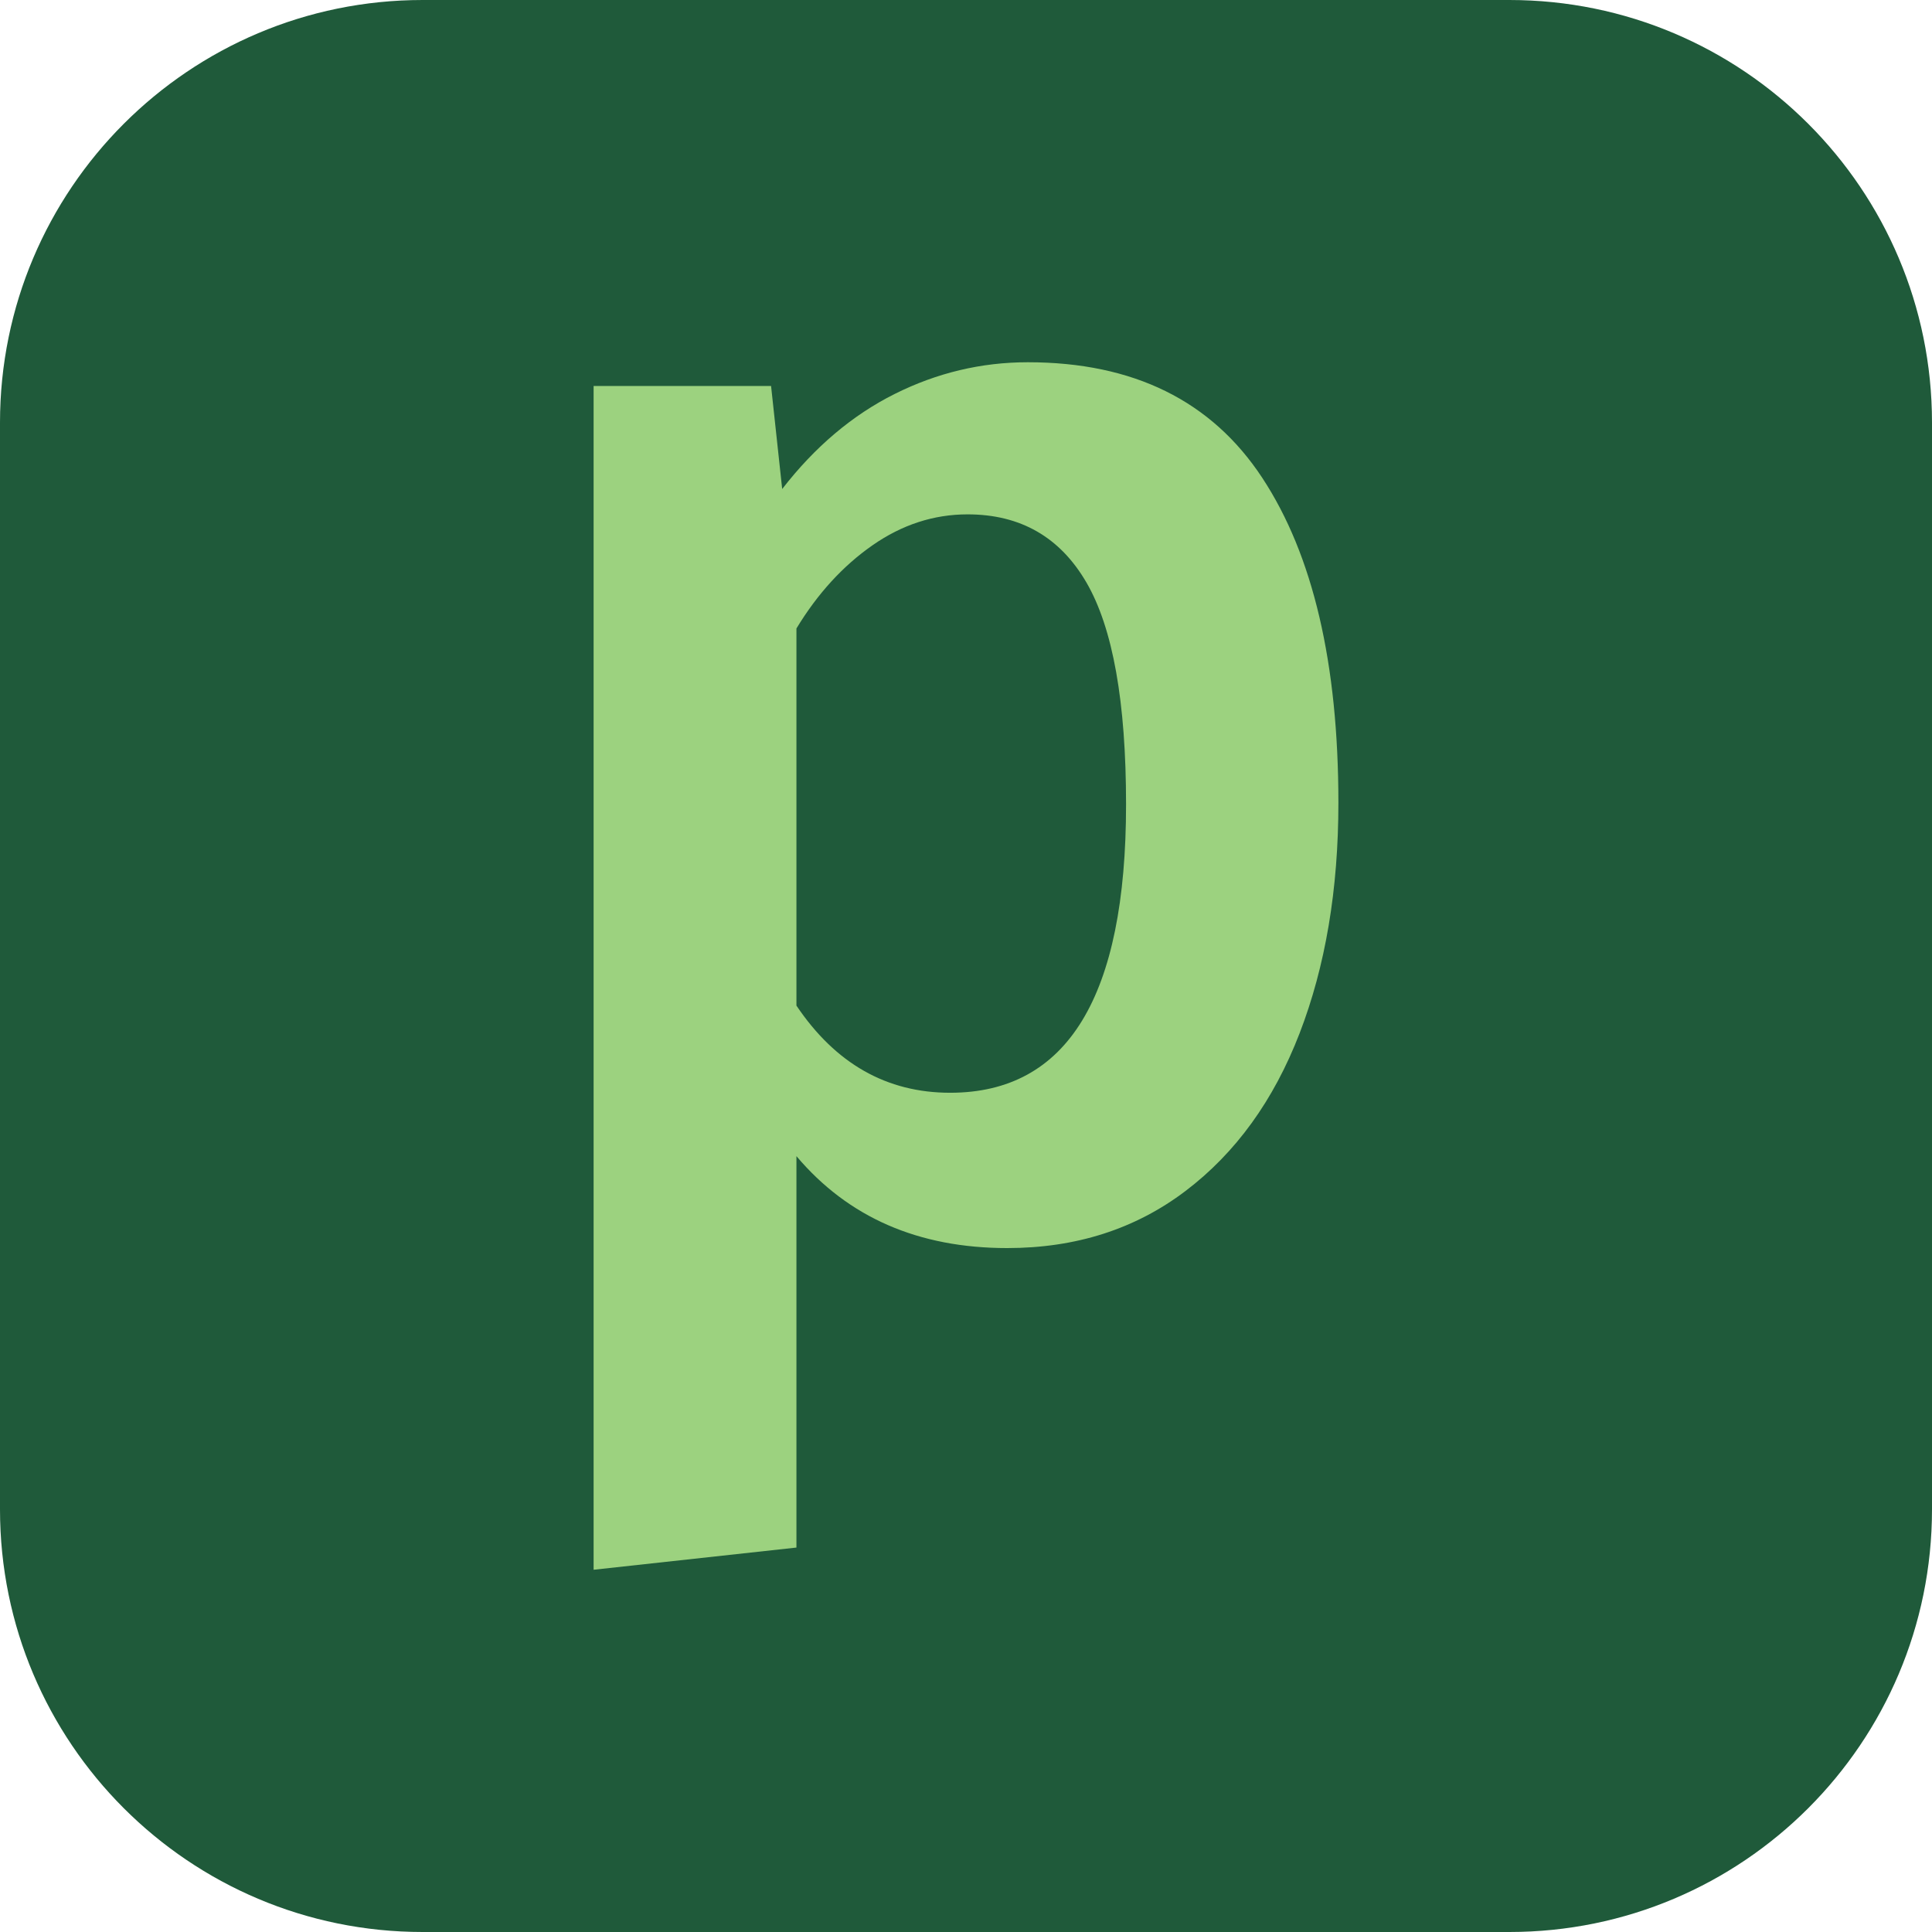
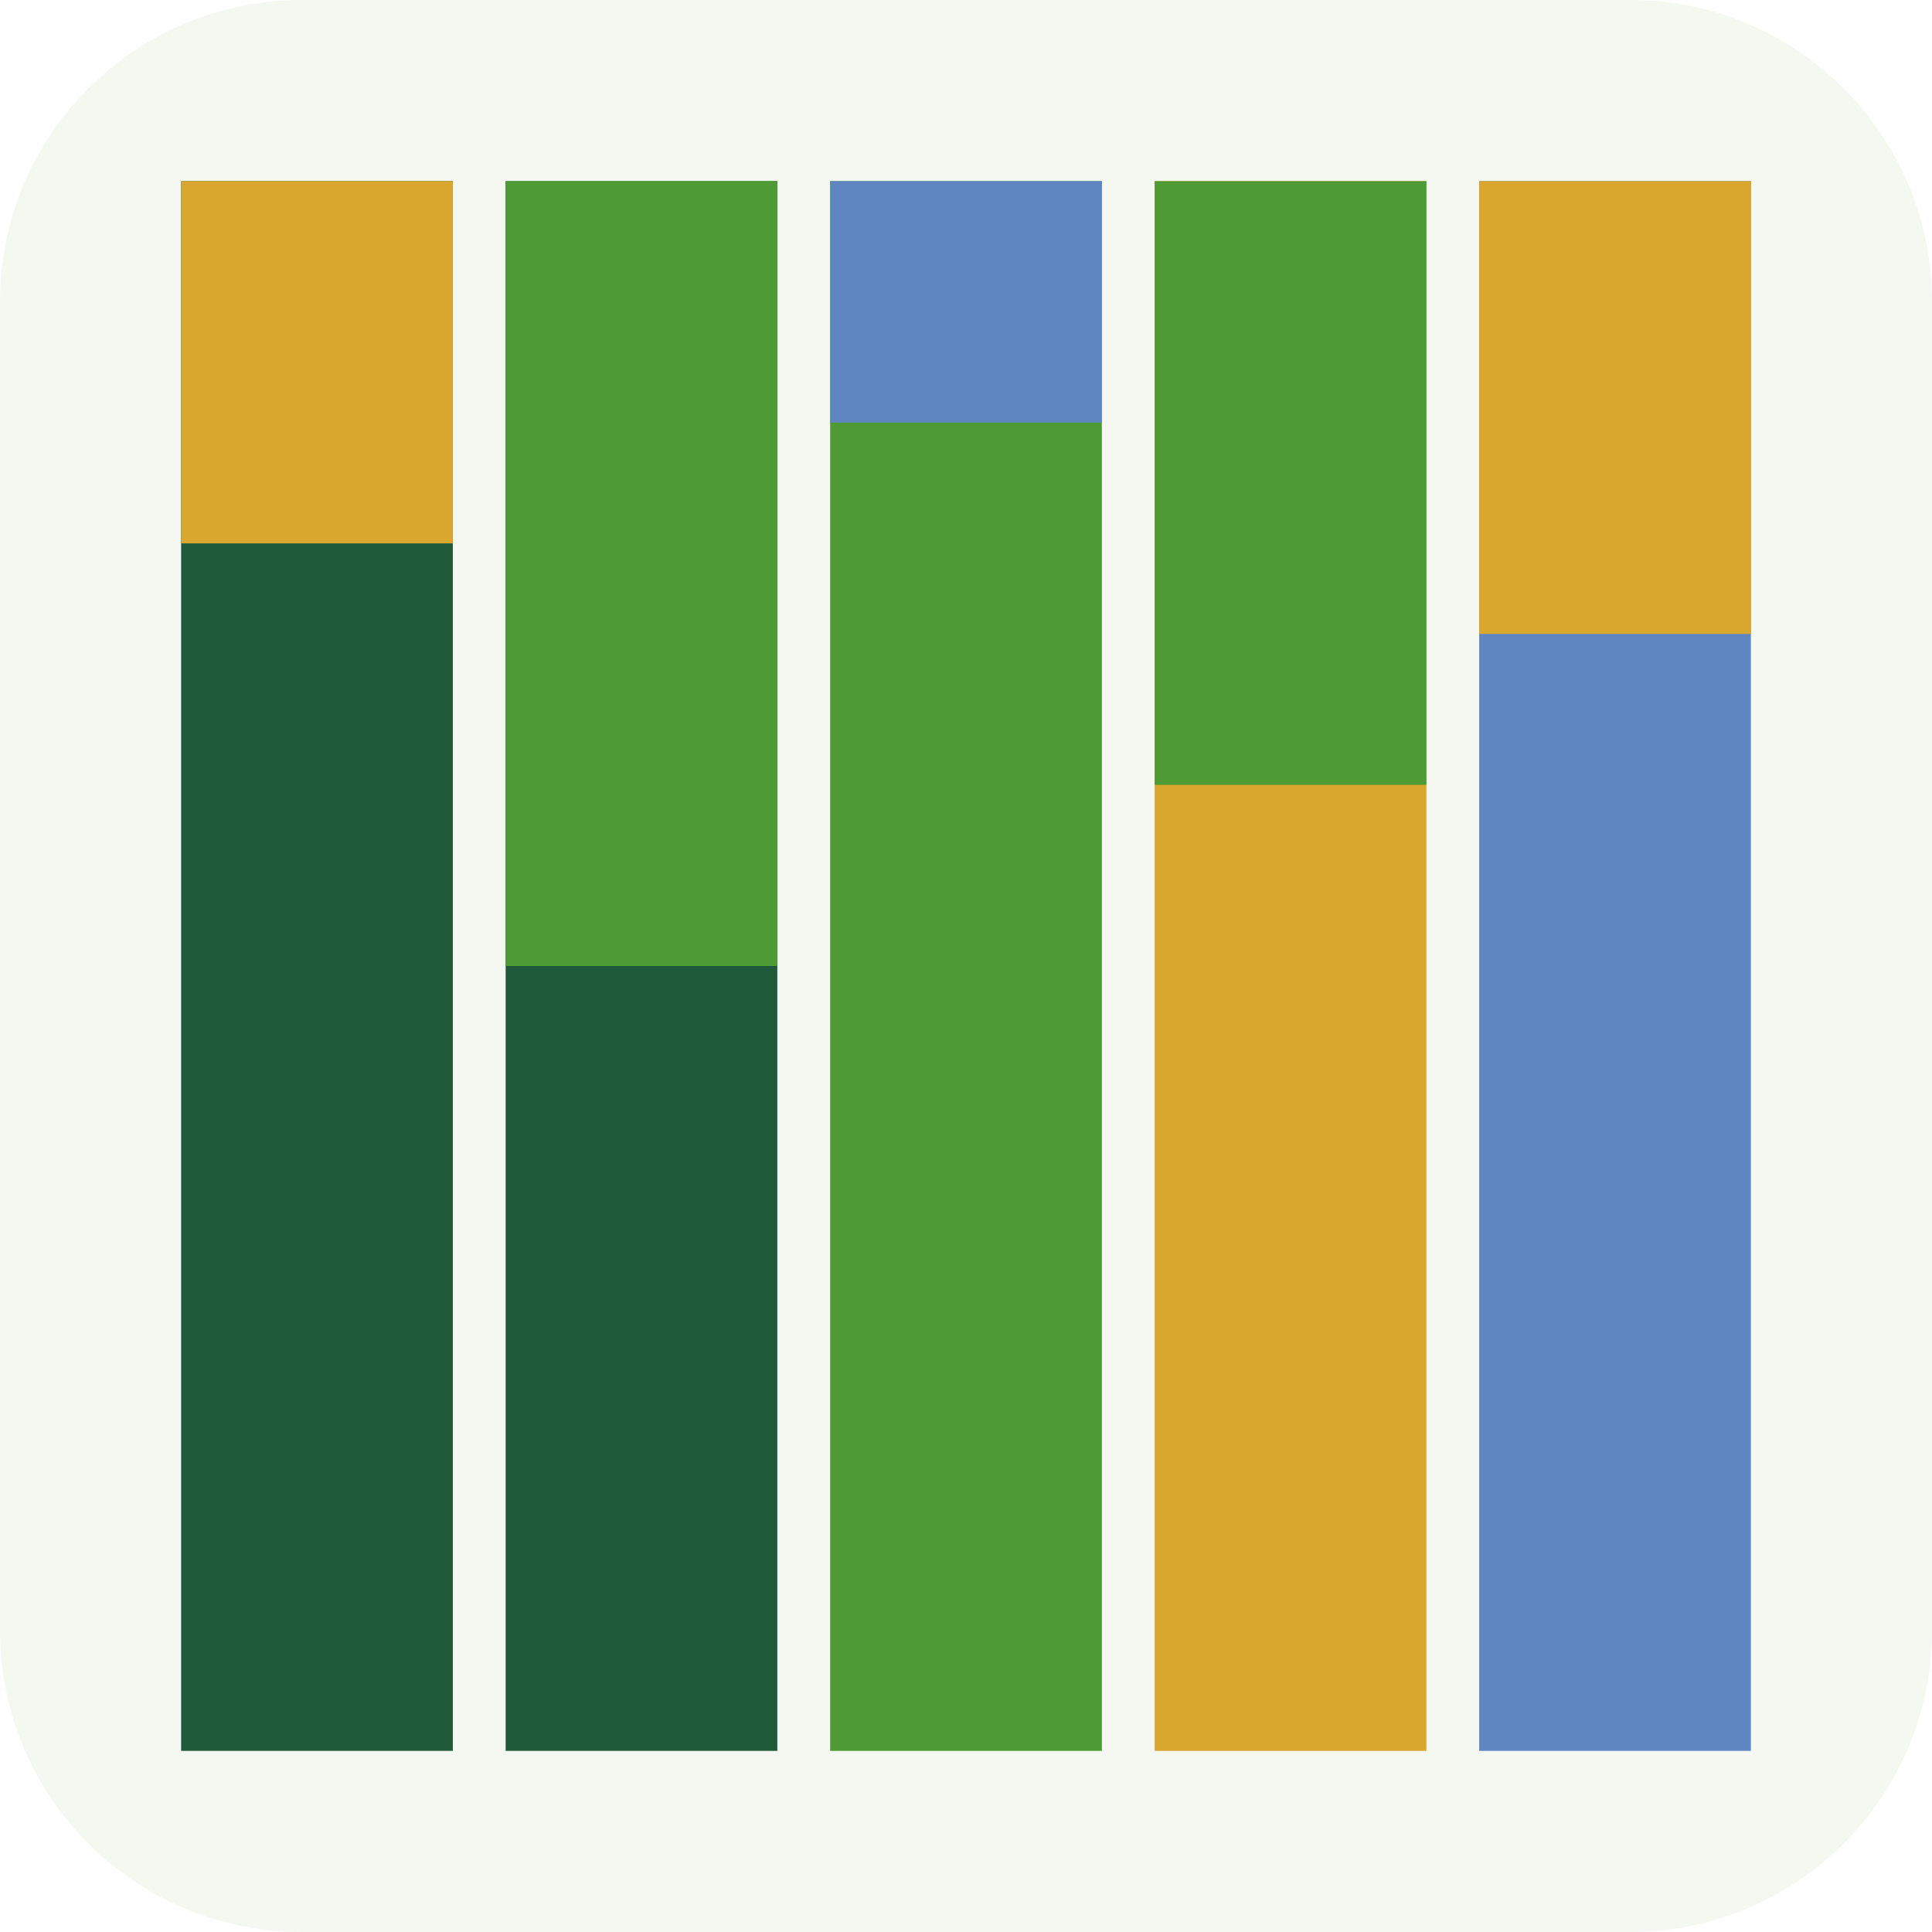
<svg xmlns="http://www.w3.org/2000/svg" viewBox="0 0 64 64">
-   <rect width="64" height="64" rx="14" fill="#1F5A3A" />
-   <path fill="#9CD27F" d="M44.336 26.593Q44.336 30.898 43.05 34.231Q41.764 37.564 39.27 39.454Q36.777 41.344 33.365 41.344Q28.955 41.344 26.383 38.299V51.265L19.664 52.0V12.787H25.543L25.911 16.199Q27.538 14.1 29.638 13.05Q31.738 12.0 34.047 12.0Q39.297 12.0 41.816 15.832Q44.336 19.664 44.336 26.593ZM37.302 26.646Q37.302 21.554 35.99 19.297Q34.677 17.039 32.052 17.039Q30.373 17.039 28.903 18.063Q27.433 19.087 26.383 20.819V33.312Q28.325 36.199 31.475 36.199Q37.302 36.199 37.302 26.646Z" />
+   <rect width="64" height="64" rx="10" fill="#F5F7F1" />
+   <g transform="translate(6 6)">
+     <rect x="0" y="0" width="9" height="52" fill="#1F5A3A" />
+     <rect x="0" y="0" width="9" height="12" fill="#D9A62E" />
+     <rect x="10.75" y="0" width="9" height="52" fill="#1F5A3A" />
+     <rect x="10.75" y="0" width="9" height="26" fill="#4E9A35" />
+     <rect x="21.5" y="0" width="9" height="52" fill="#4E9A35" />
+     <rect x="21.5" y="0" width="9" height="8" fill="#5F86C0" />
+     <rect x="32.25" y="0" width="9" height="52" fill="#D9A62E" />
+     <rect x="32.25" y="0" width="9" height="20" fill="#4E9A35" />
+     <rect x="43" y="0" width="9" height="52" fill="#5F86C0" />
+     <rect x="43" y="0" width="9" height="15" fill="#D9A62E" />
+   </g>
</svg>
